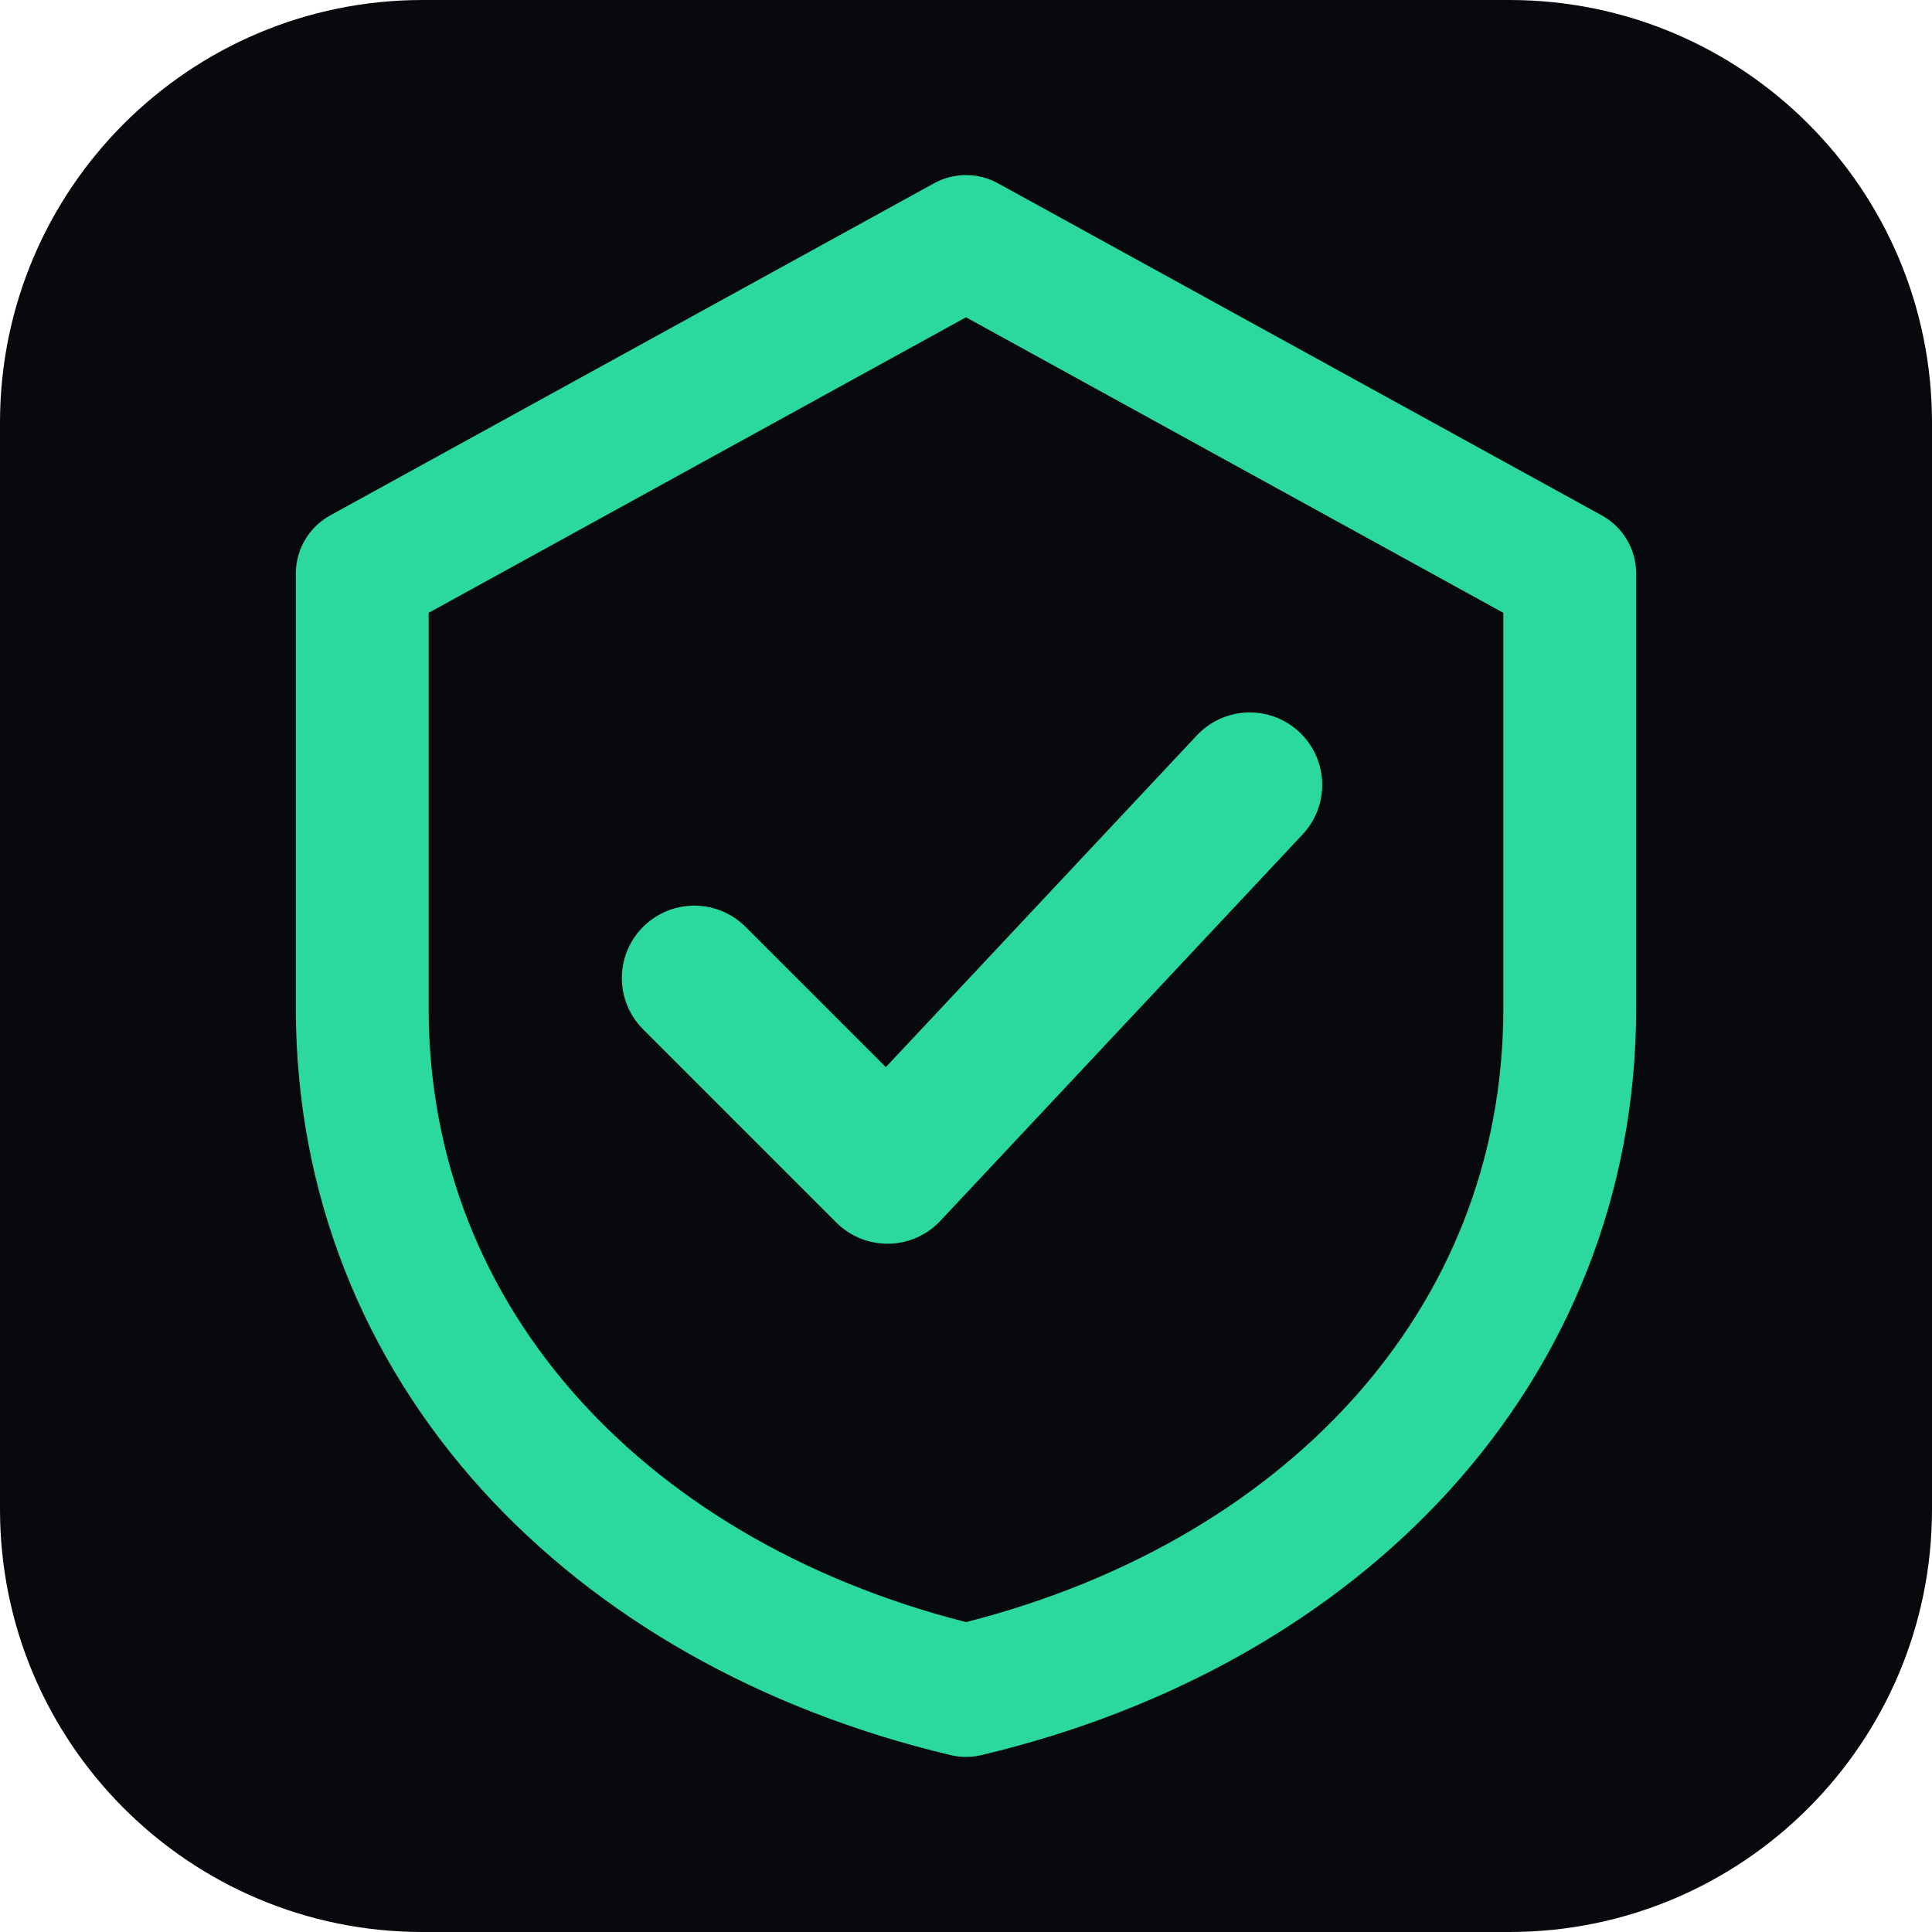
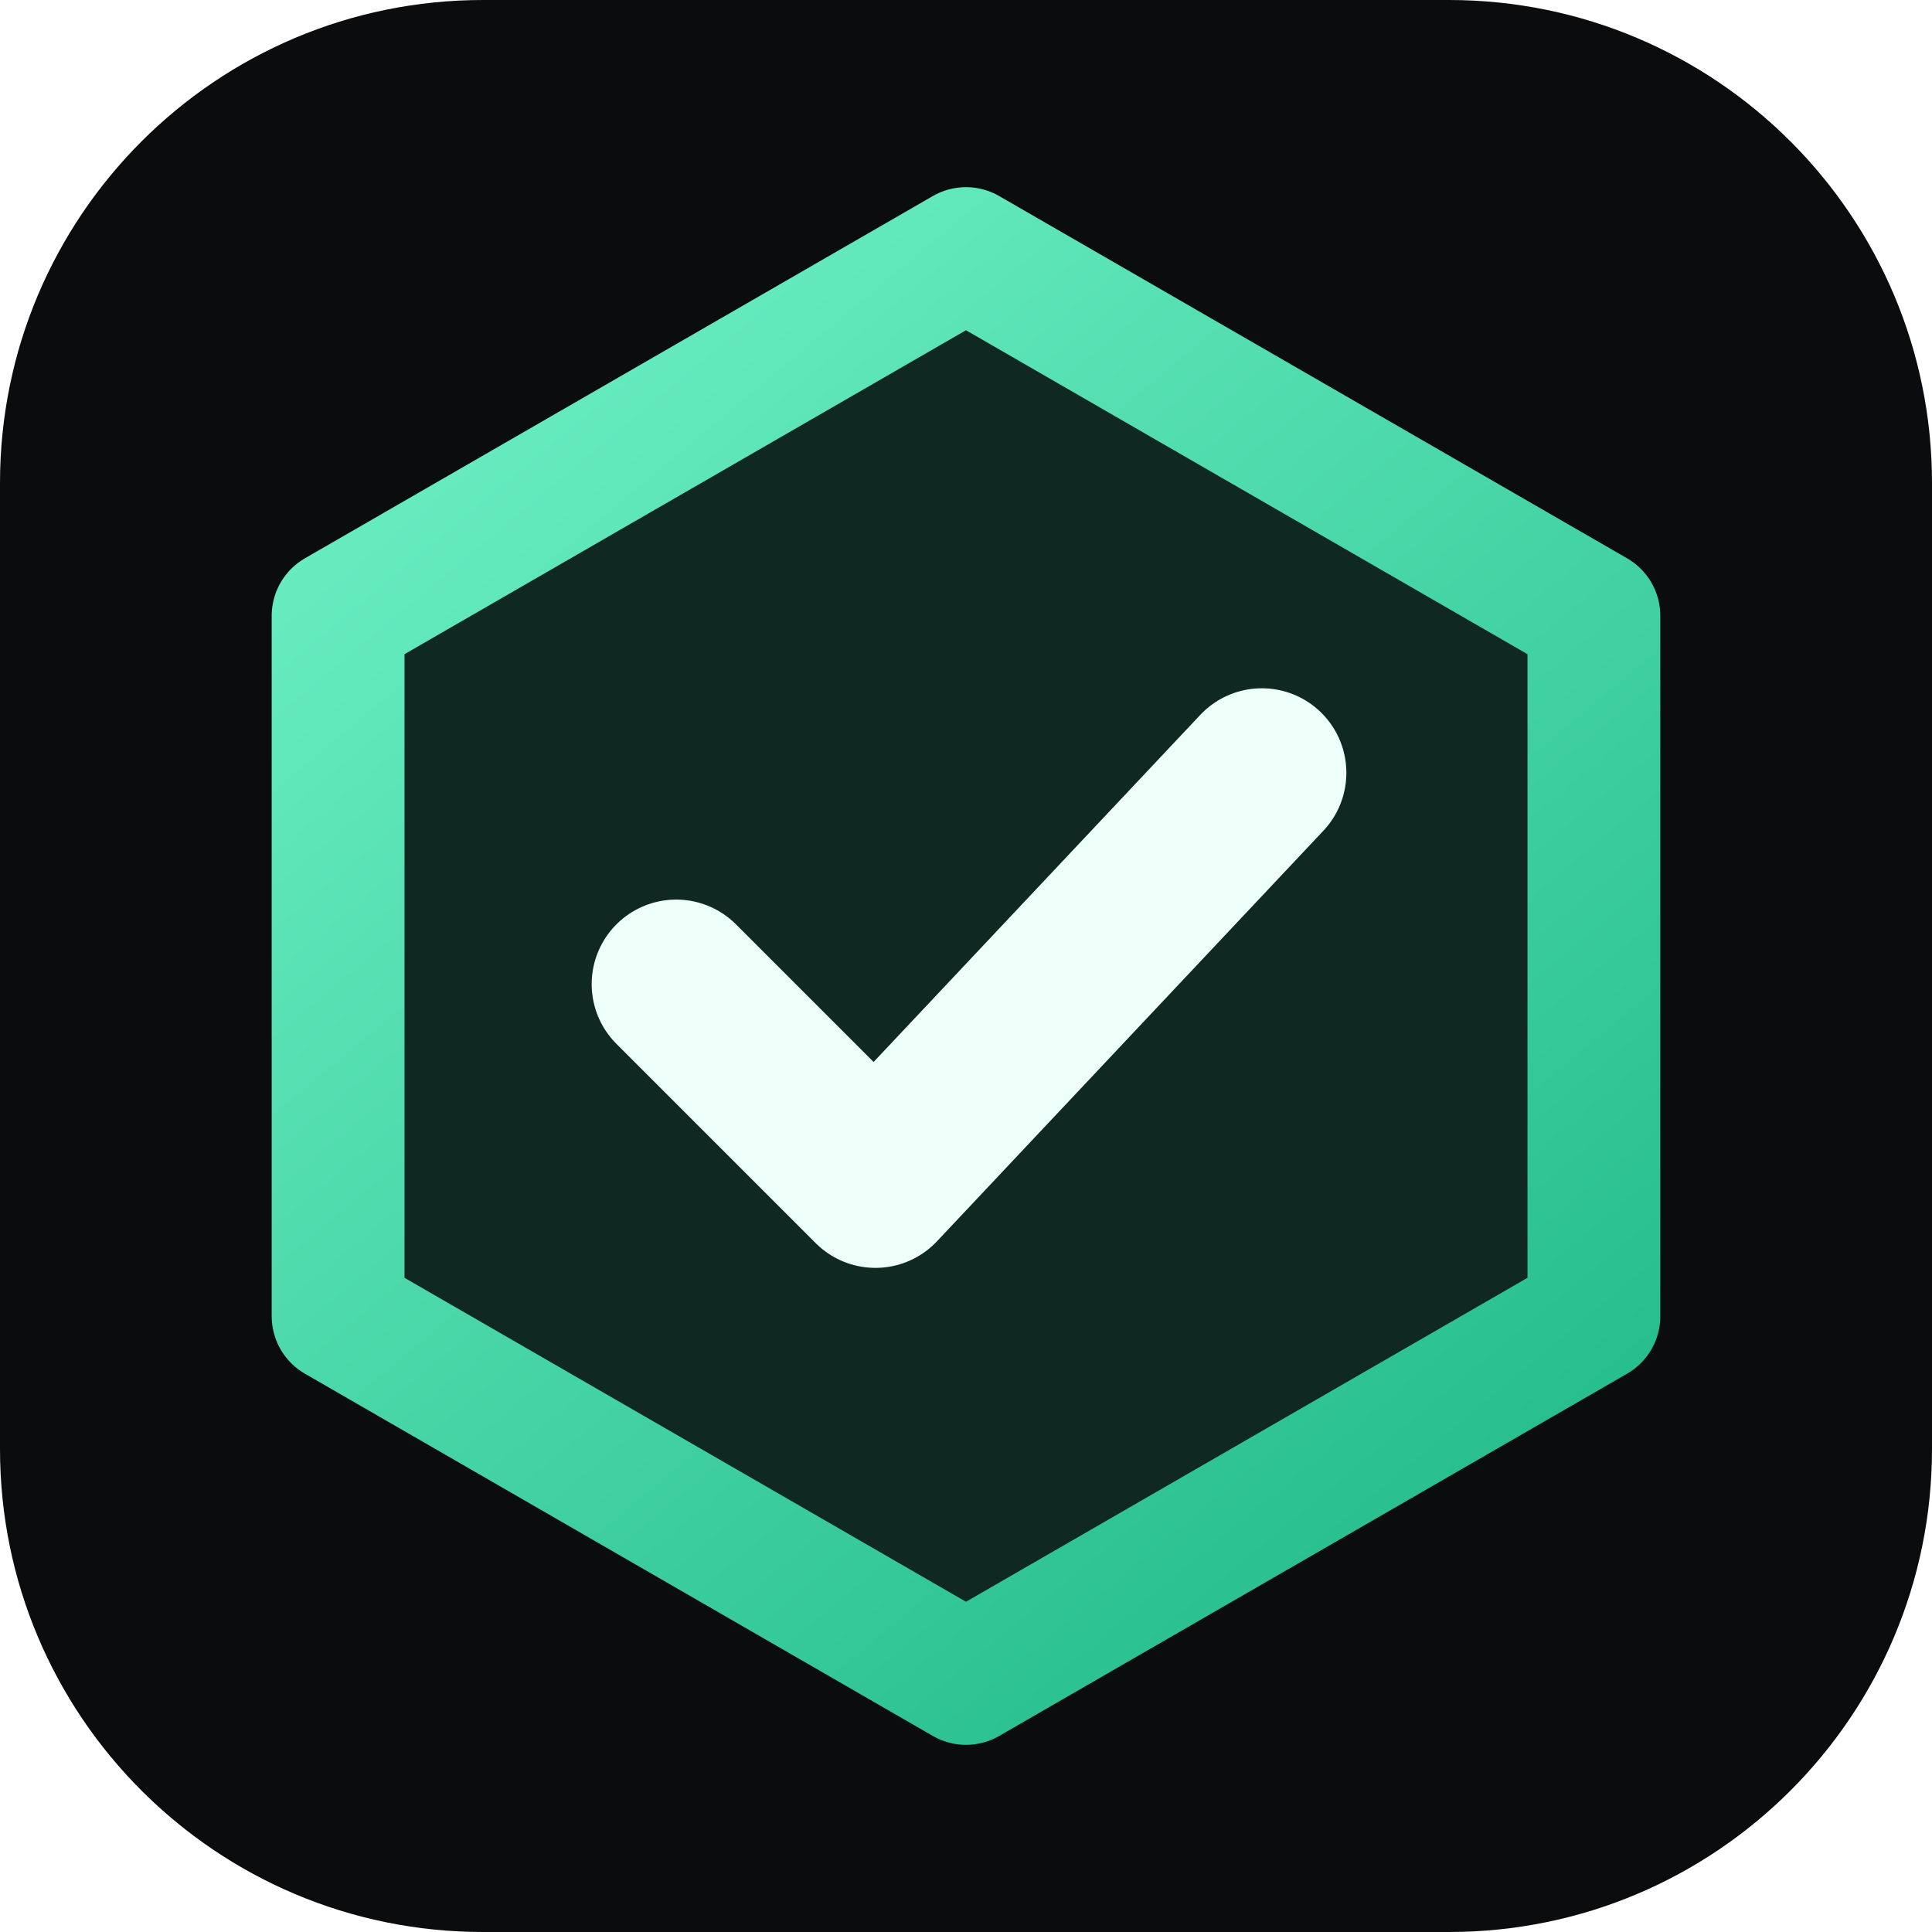
- <svg xmlns="http://www.w3.org/2000/svg" viewBox="0 0 32 32">
-   <rect width="32" height="32" rx="7" fill="#07090D" />
-   <path d="M16 4 26 9.5v7.2c0 5.6-4.1 9.9-10 11.3-5.9-1.4-10-5.7-10-11.3V9.5z" fill="none" stroke="#2BD99F" stroke-width="2.2" stroke-linejoin="round" />
-   <path d="m11.5 16.2 3.2 3.2 6-6.4" fill="none" stroke="#2BD99F" stroke-width="2.4" stroke-linecap="round" stroke-linejoin="round" />
+ <svg xmlns="http://www.w3.org/2000/svg" viewBox="0 0 32 32" fill="none">
+   <defs>
+     <linearGradient id="s" x1="6" y1="4" x2="26" y2="28" gradientUnits="userSpaceOnUse">
+       <stop offset="0" stop-color="#6FF2C6" />
+       <stop offset="1" stop-color="#1FB887" />
+     </linearGradient>
+   </defs>
+   <rect width="32" height="32" rx="8" fill="#0B0C0E" />
+   <path d="M16 4.2 26.4 10.2v11.6L16 27.8 5.6 21.8V10.2z" fill="#2BD99F" fill-opacity=".14" stroke="url(#s)" stroke-width="2.2" stroke-linejoin="round" />
+   <path d="m11.2 16.3 3.3 3.3 6.4-6.8" stroke="#EDFFF8" stroke-width="2.8" stroke-linecap="round" stroke-linejoin="round" />
</svg>
